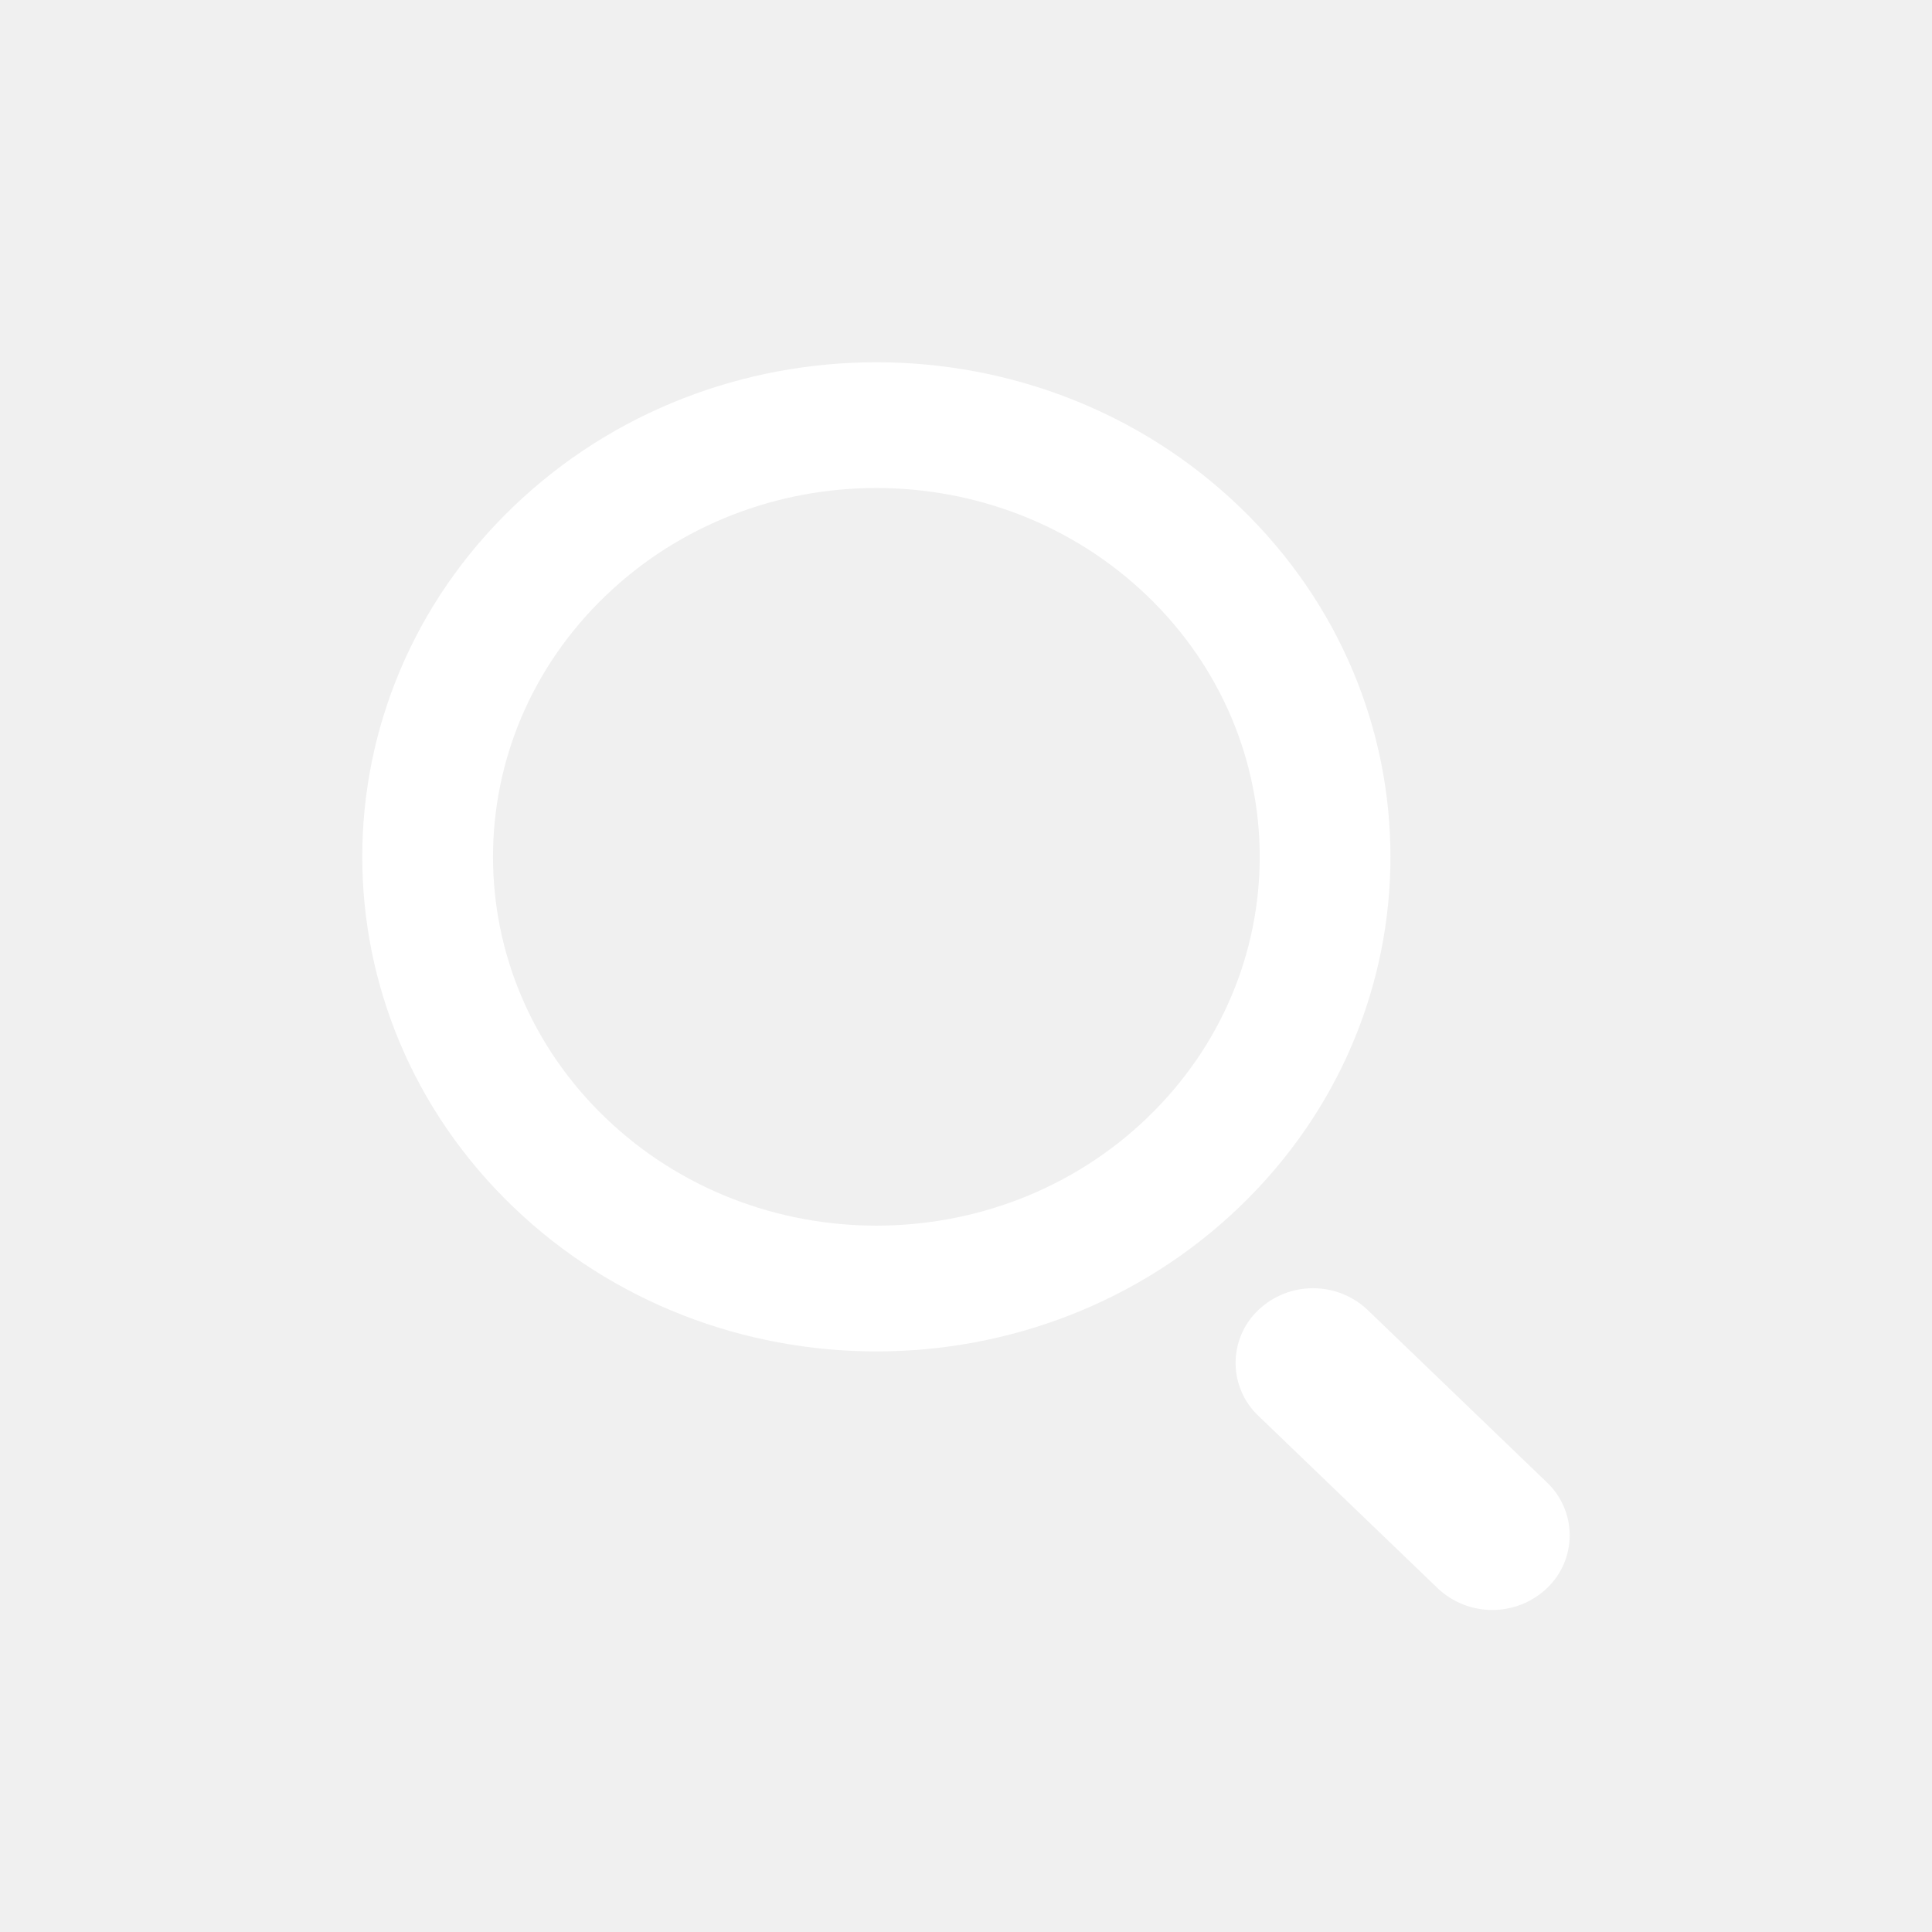
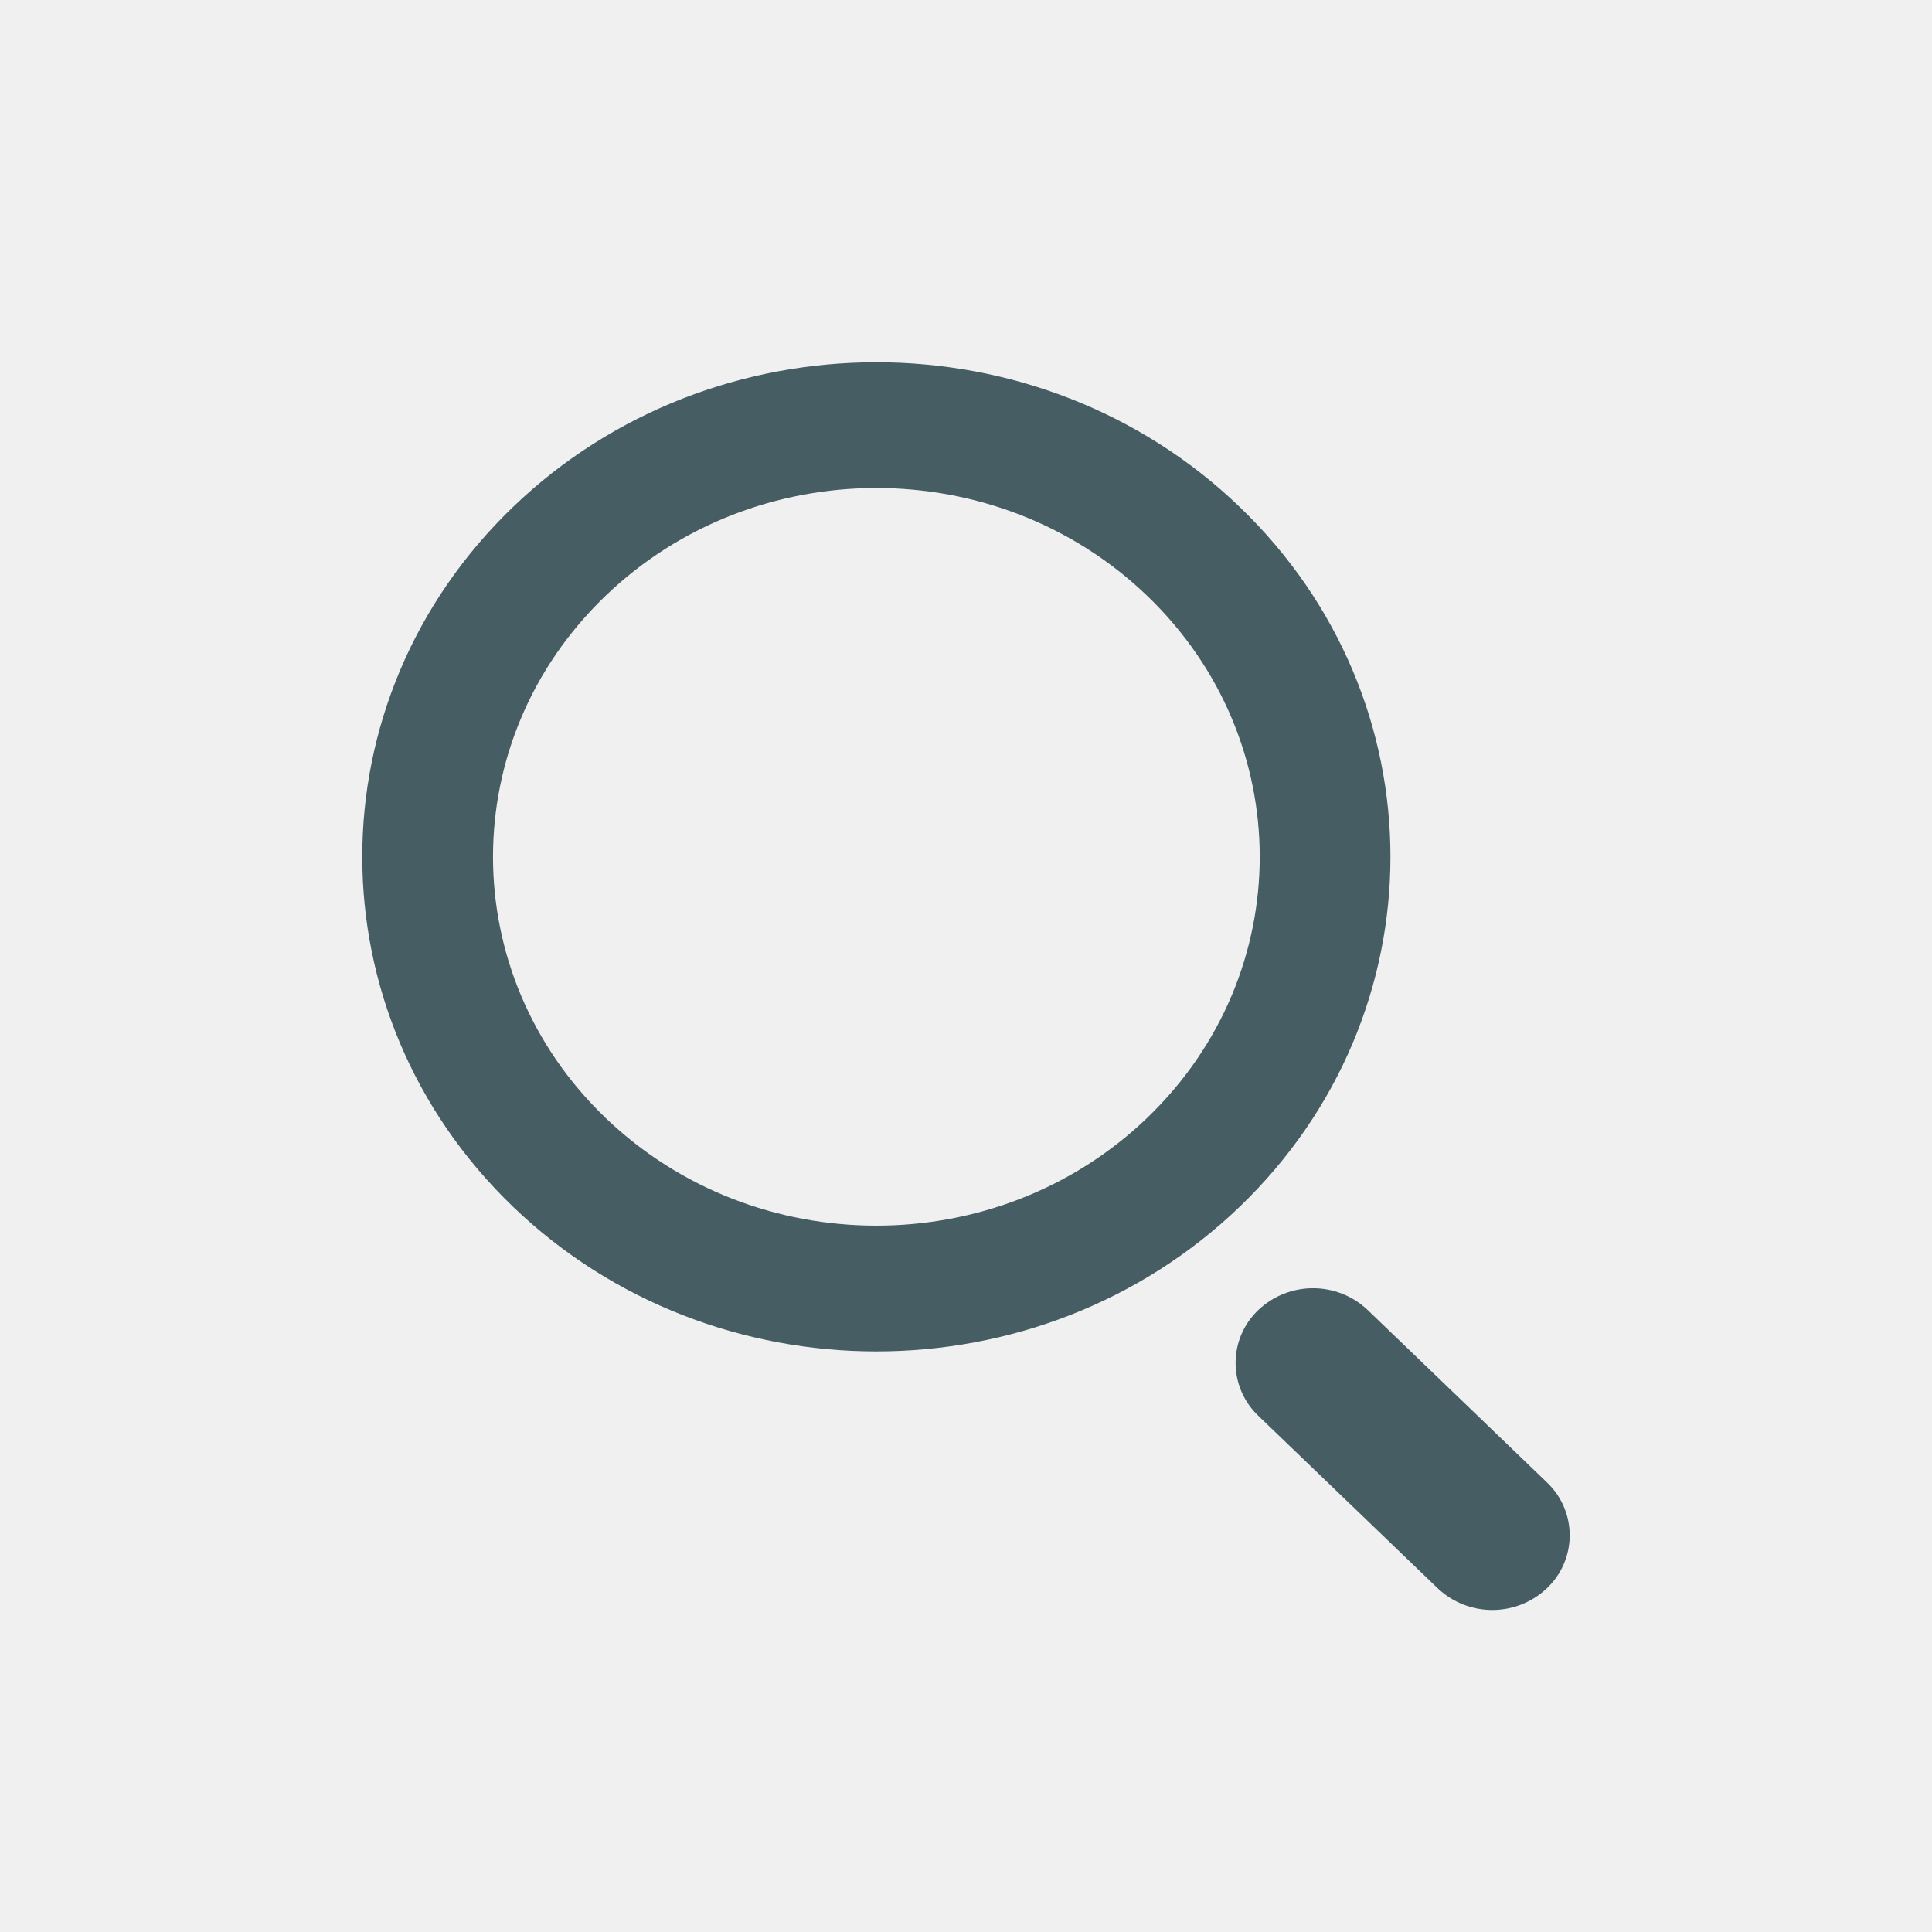
<svg xmlns="http://www.w3.org/2000/svg" viewBox="0 0 48 48">
-   <path fill="#FFFFFF" stroke-width="4" d="M31.263 32.547a1.975 1.975 0 0 1 2.717 0l4.454 4.284a1.81 1.81 0 0 1 0 2.627 1.975 1.975 0 0 1-2.717 0l-4.454-4.283a1.81 1.81 0 0 1 0-2.628zm-.46-2.569c-4.988 4.797-13.072 4.797-18.06 0-4.99-4.8-4.99-12.581 0-17.38 4.988-4.797 13.072-4.797 18.06 0 4.99 4.799 4.99 12.58 0 17.38zm-2.297-2.21c3.722-3.578 3.722-9.382 0-12.961-3.72-3.577-9.747-3.577-13.466 0-3.722 3.579-3.722 9.383 0 12.962 3.72 3.576 9.747 3.576 13.466 0z" />
+   <path fill="#455D63" stroke-width="4" d="M31.263 32.547a1.975 1.975 0 0 1 2.717 0l4.454 4.284a1.81 1.81 0 0 1 0 2.627 1.975 1.975 0 0 1-2.717 0l-4.454-4.283a1.81 1.81 0 0 1 0-2.628zm-.46-2.569c-4.988 4.797-13.072 4.797-18.06 0-4.99-4.8-4.99-12.581 0-17.38 4.988-4.797 13.072-4.797 18.06 0 4.99 4.799 4.99 12.58 0 17.38zm-2.297-2.21c3.722-3.578 3.722-9.382 0-12.961-3.72-3.577-9.747-3.577-13.466 0-3.722 3.579-3.722 9.383 0 12.962 3.72 3.576 9.747 3.576 13.466 0z" />
</svg>
